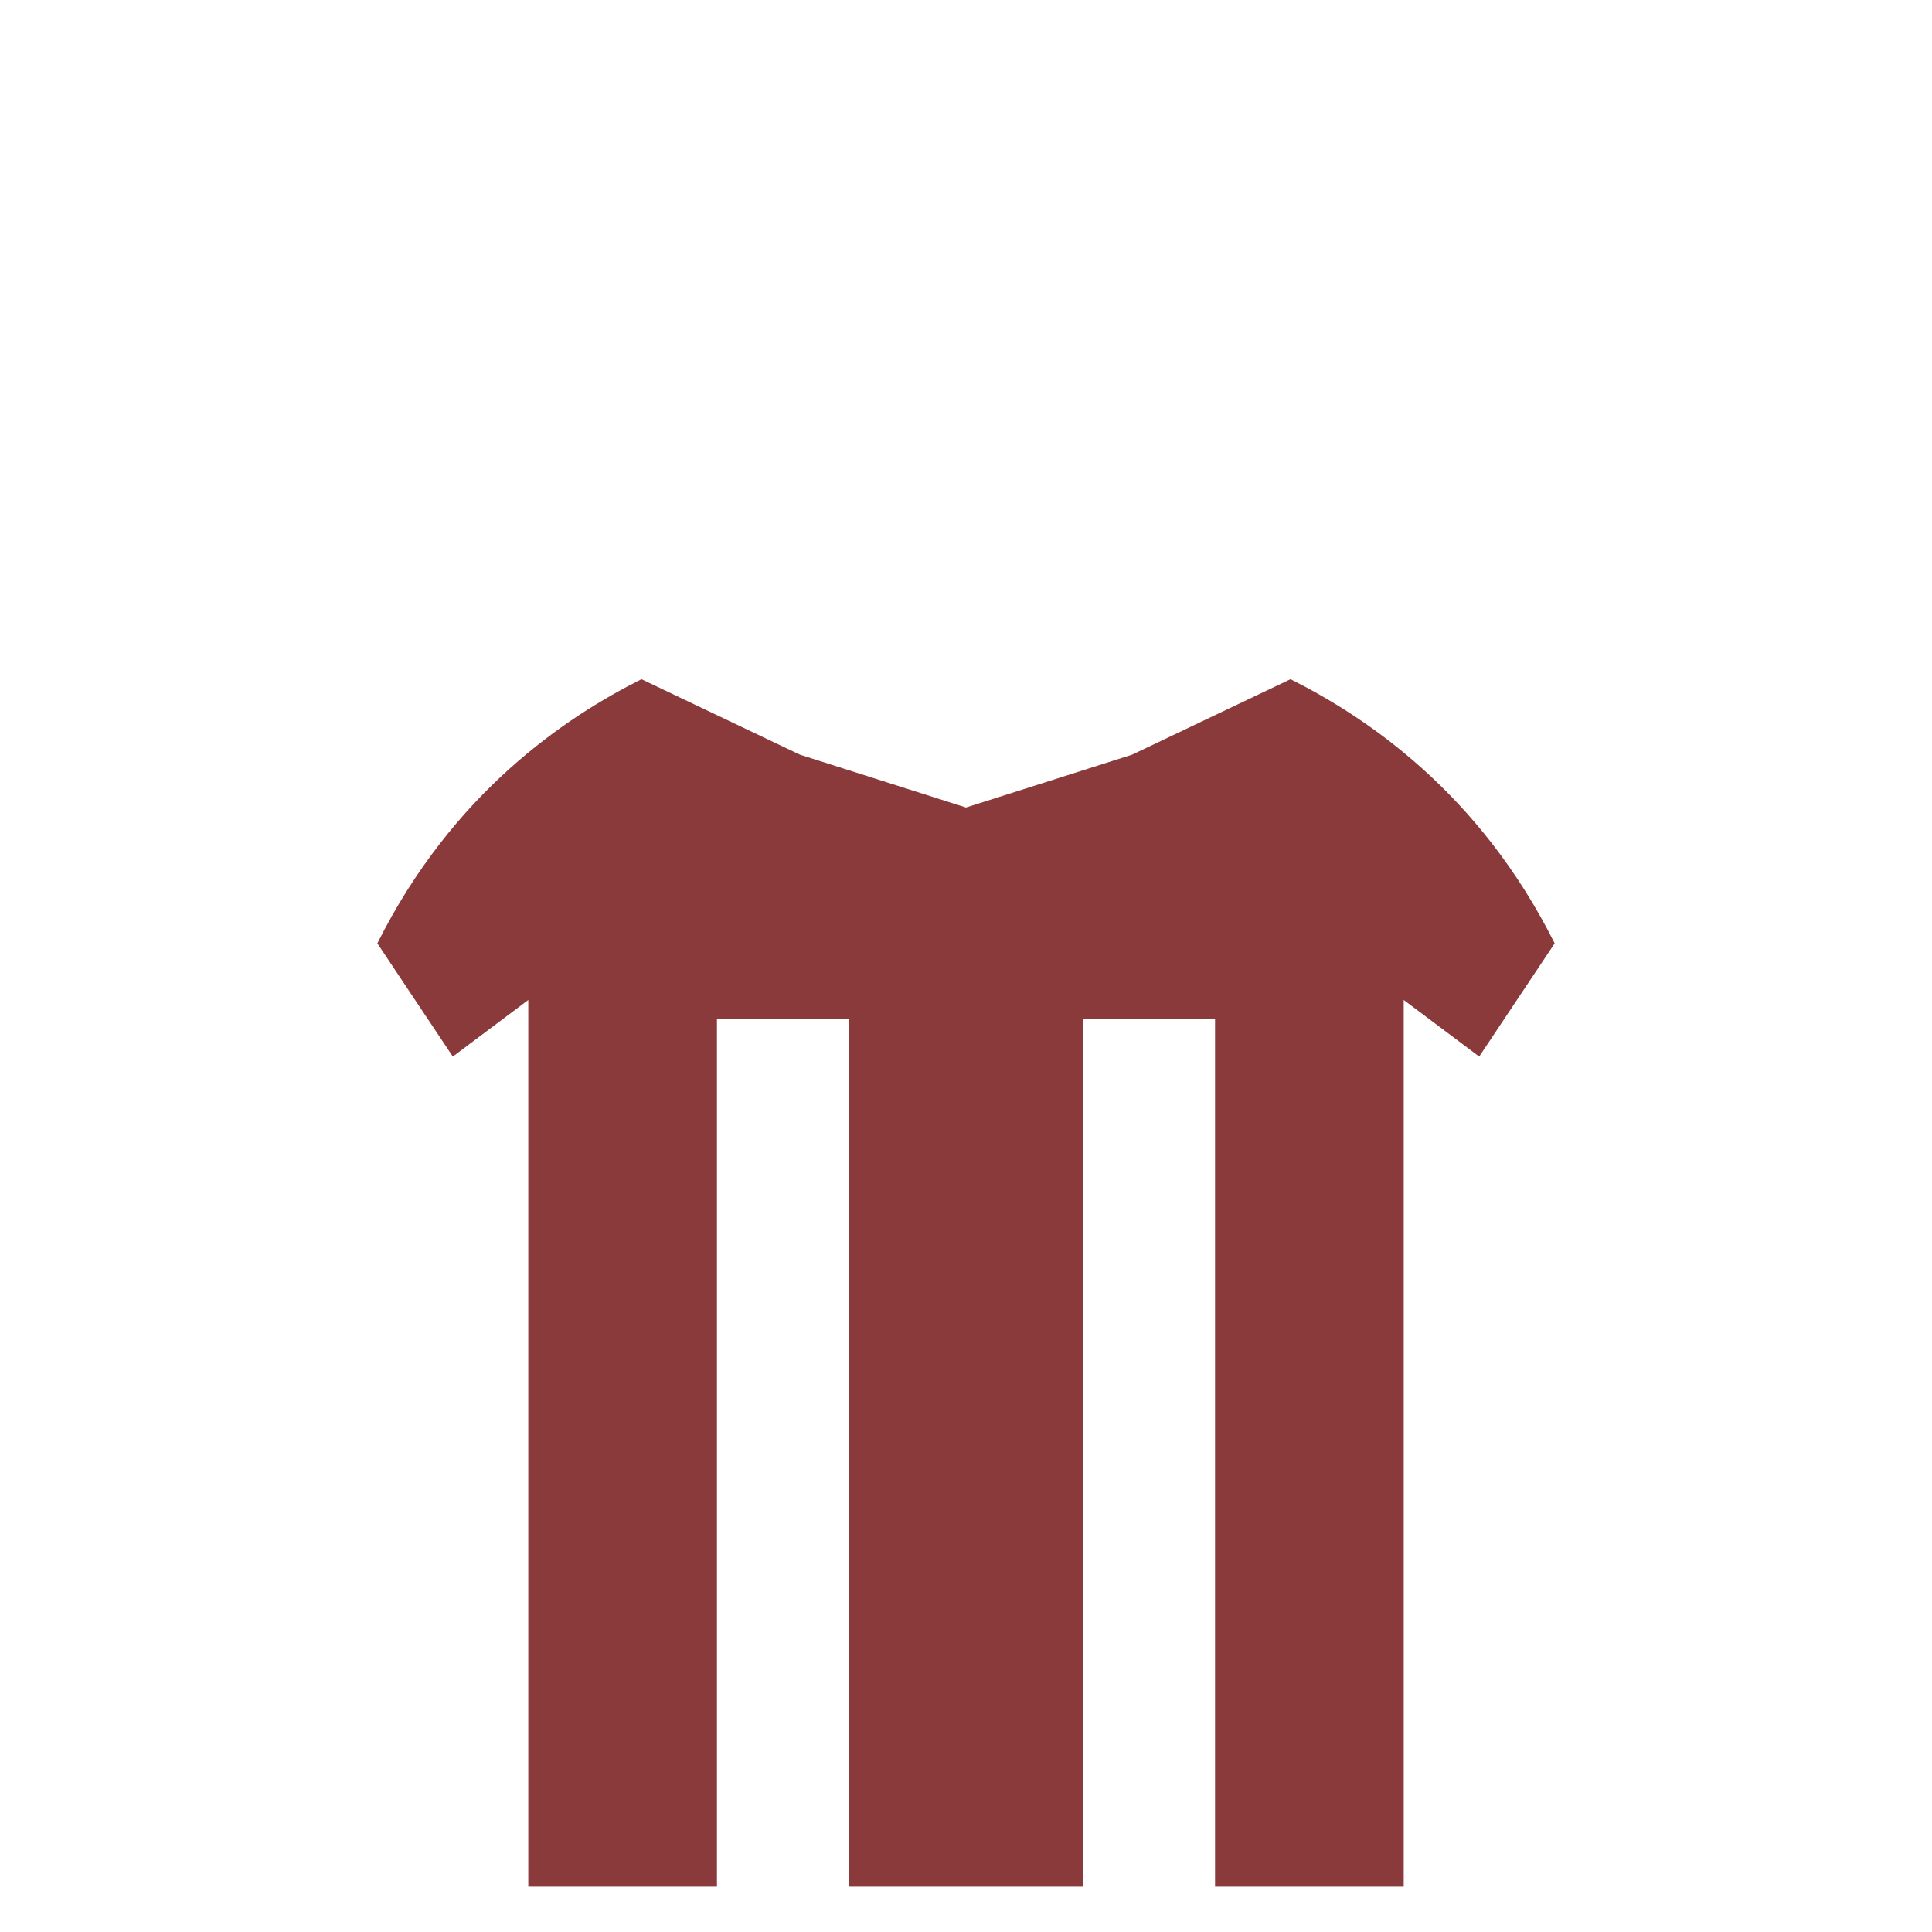
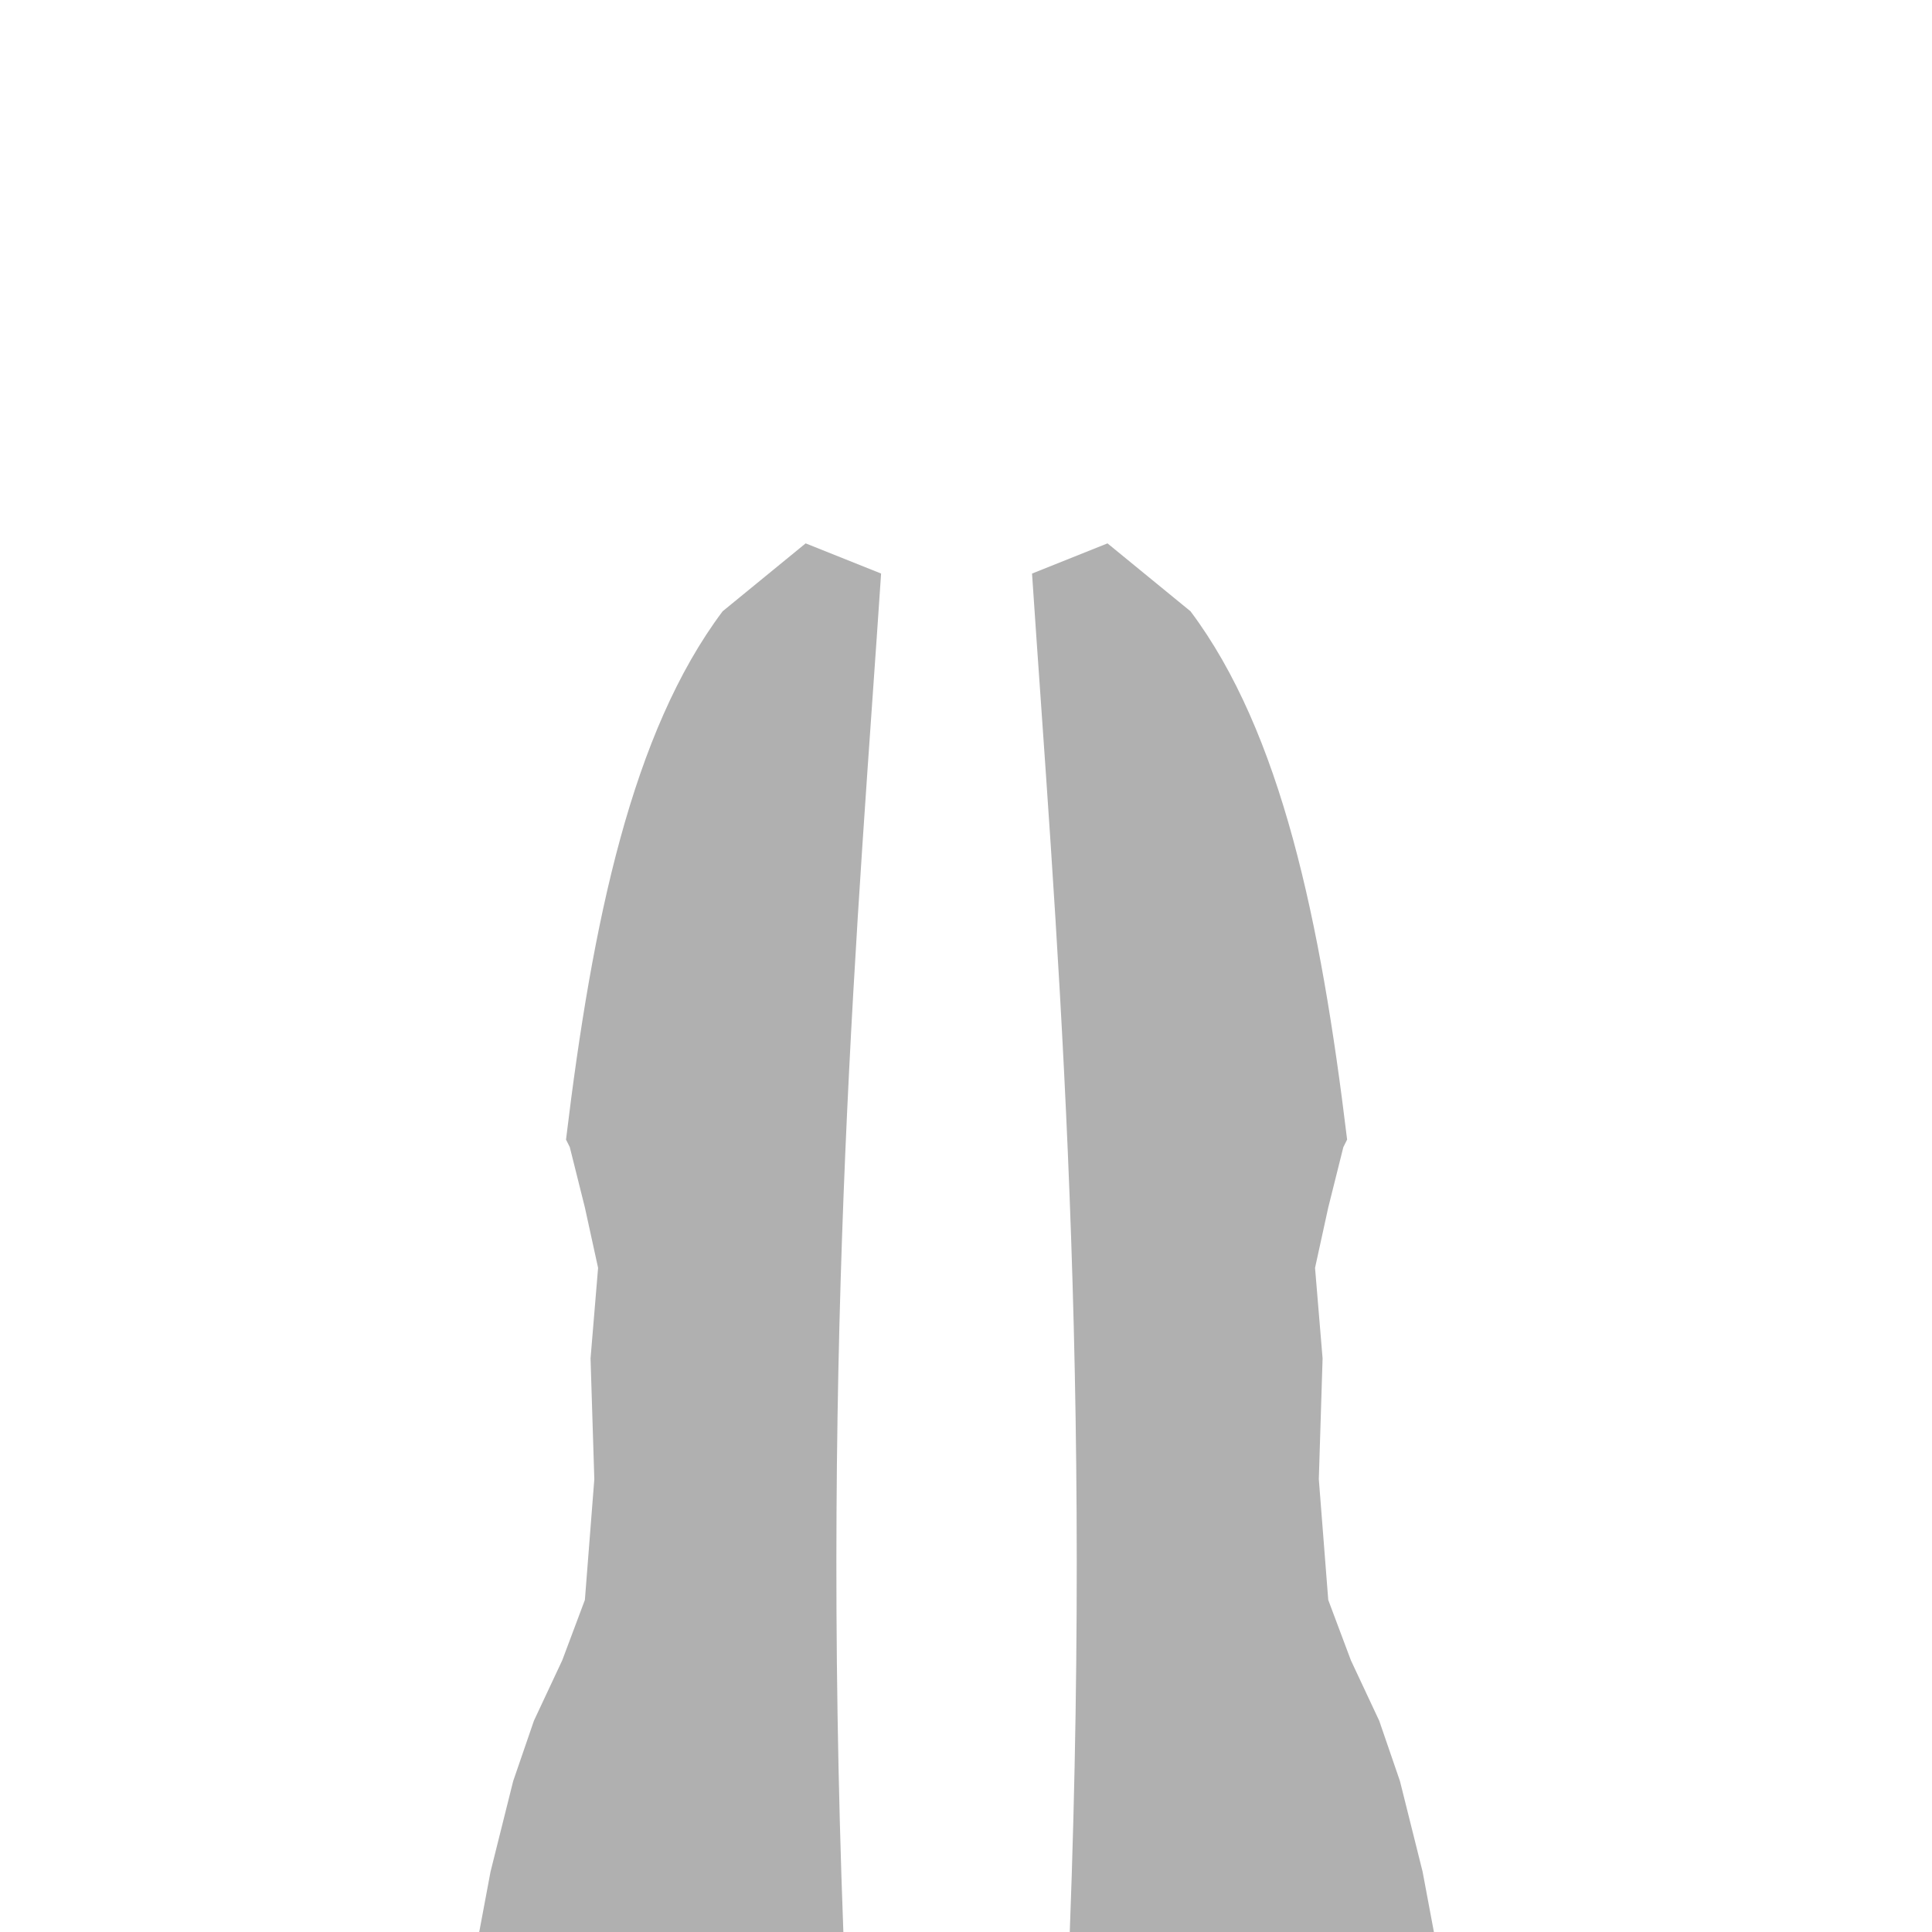
<svg xmlns="http://www.w3.org/2000/svg" viewBox="0 0 512 512">
-   <path d="M170,180 C150,190 120,210 100,250 L120,280 L140,265 L140,500 L190,500 L190,270 L225,270 L225,500 L287,500 L287,270 L322,270 L322,500 L372,500 L372,265 L392,280 L412,250 C392,210 362,190 342,180 L300,200 L256,214 L212,200 Z" fill="#8a3a3a" />
+   <path d="M 150,302 C 157,244 167.5,194 191.5,162 L 213.5,144 L 233.5,152 C 227.5,242 217.5,352 223.5,512 L 127,512 L 130,496 L 136,472 L 141.5,456 L 149,440 L 155,424 L 157.5,392 L 156.5,360 L 158.5,336 L 155,320 L 151,304 Z M 357,302 C 350,244 339.5,194 315.5,162 L 293.5,144 L 273.5,152 C 279.5,242 289.5,352 283.5,512 L 380,512 L 377,496 L 371,472 L 365.5,456 L 358,440 L 352,424 L 349.5,392 L 350.5,360 L 348.5,336 L 352,320 L 356,304 Z" fill="#b0b0b0" fill-rule="evenodd" />
</svg>
